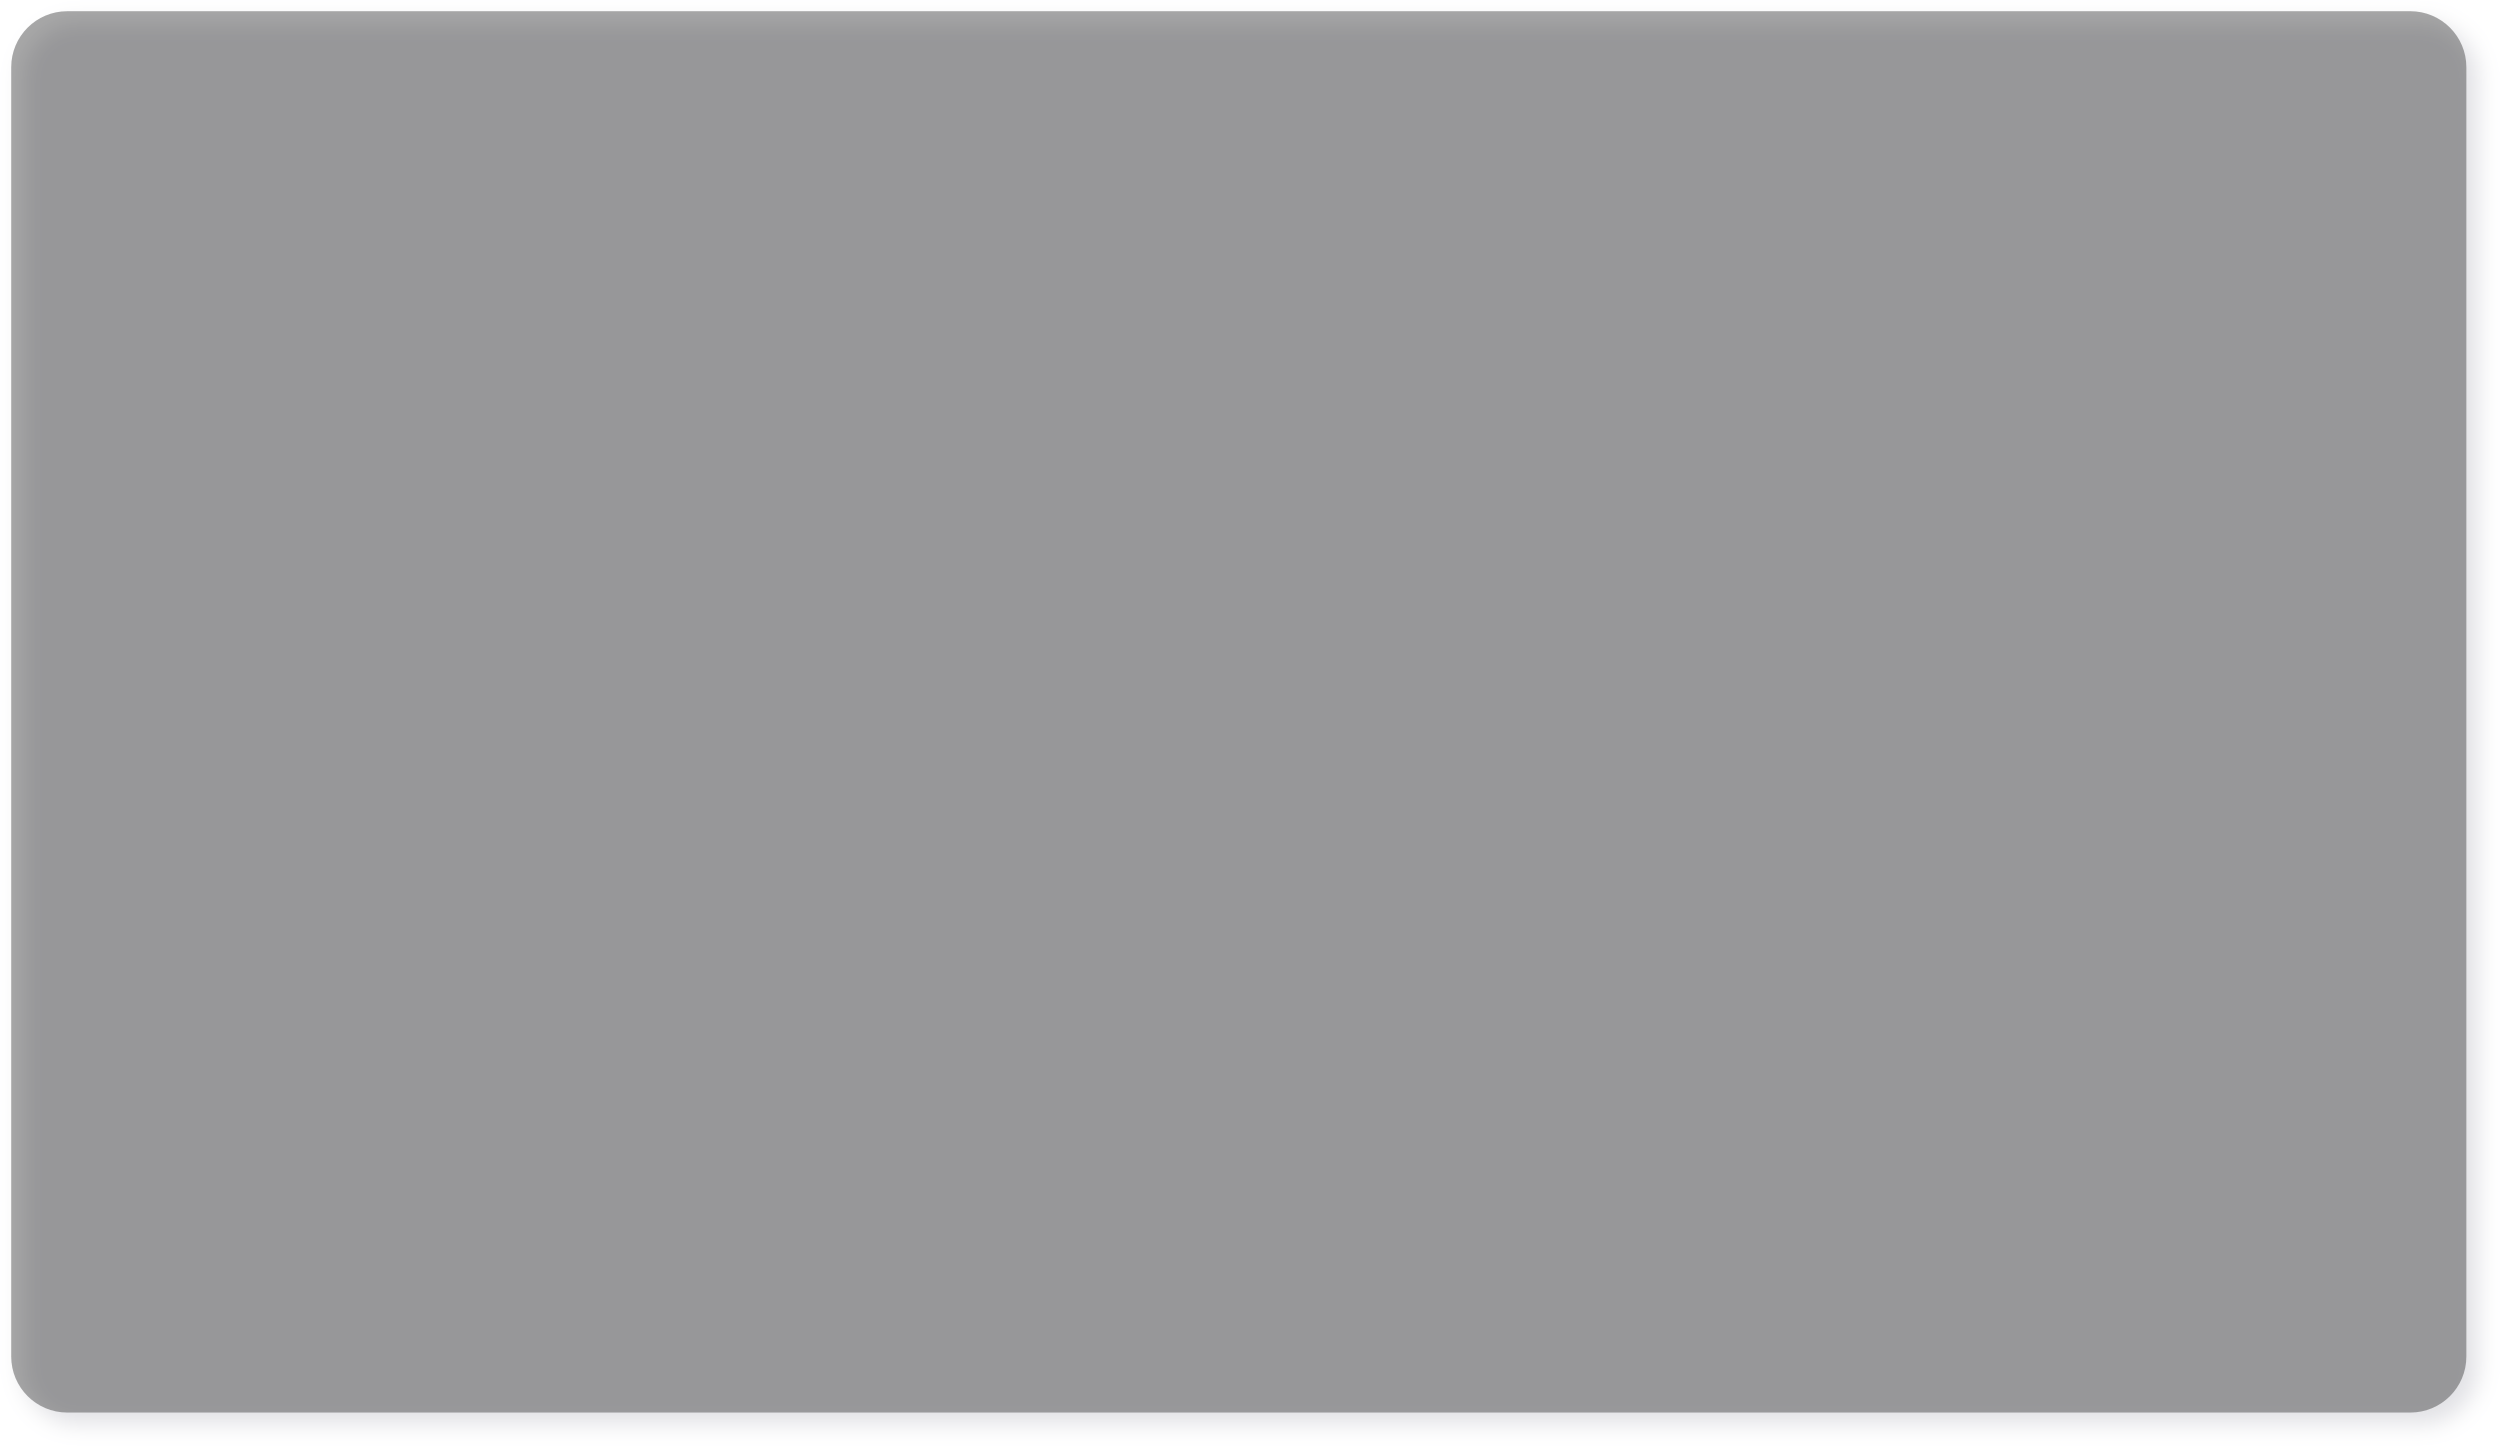
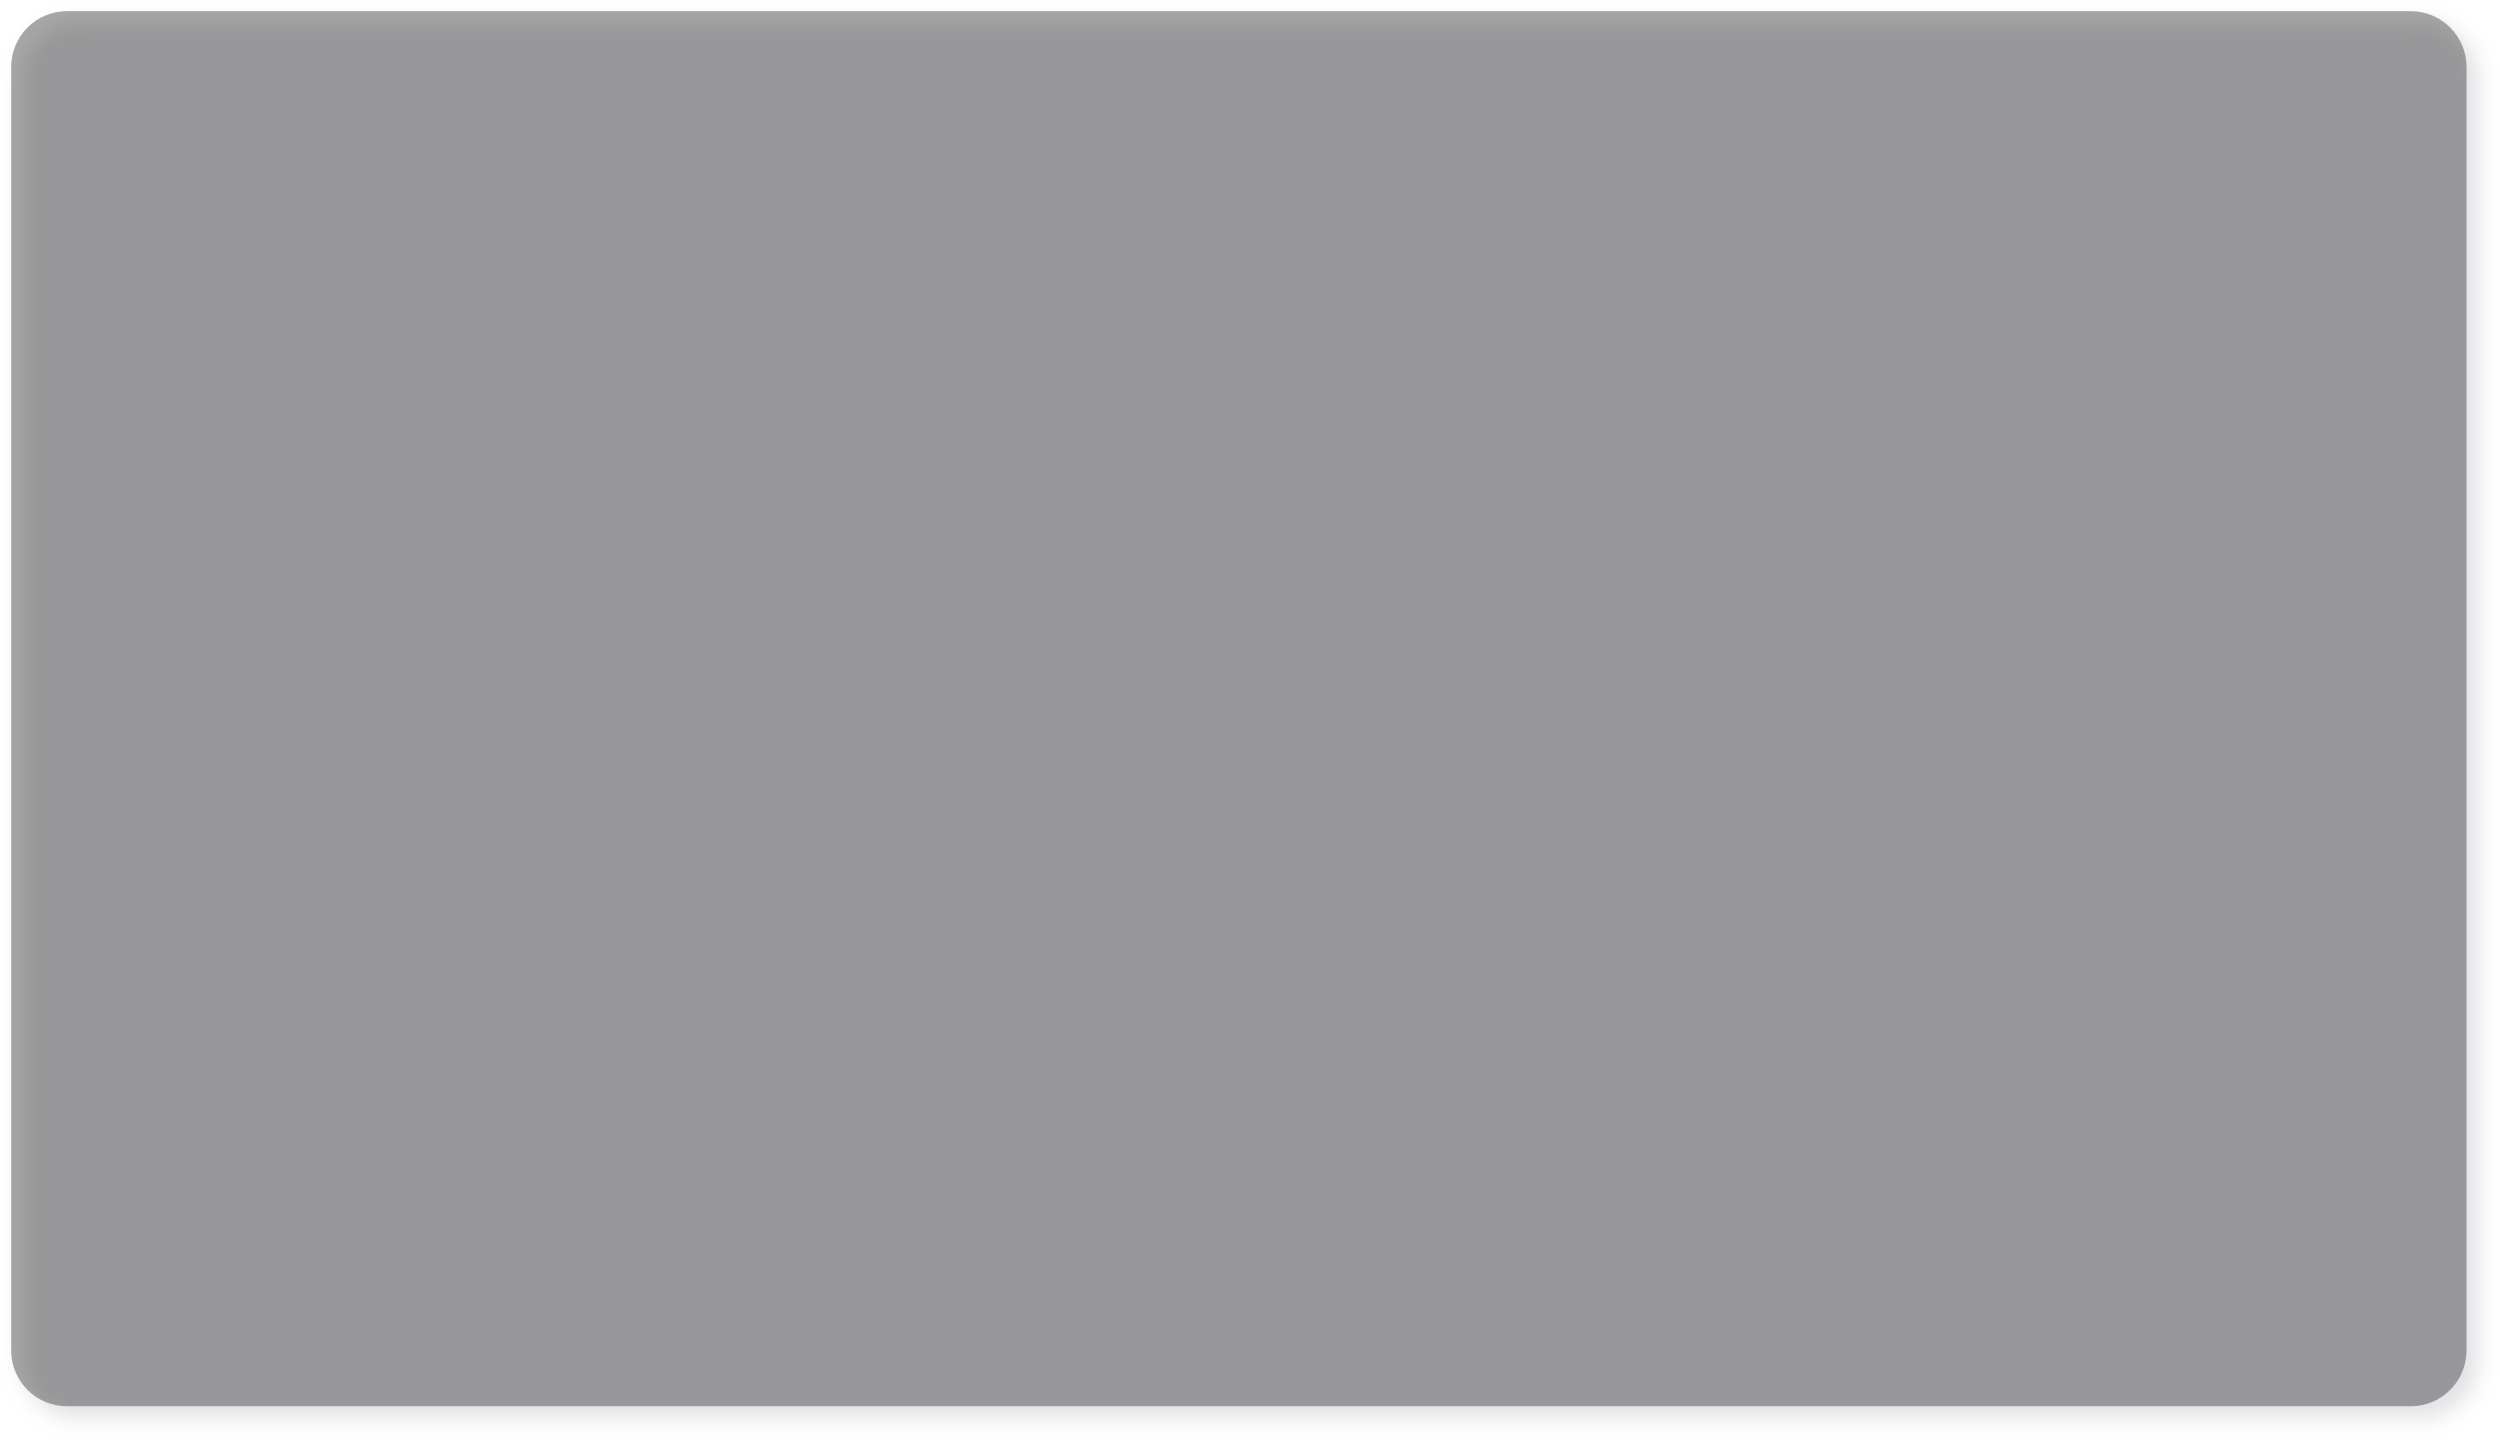
- <svg xmlns="http://www.w3.org/2000/svg" xmlns:xlink="http://www.w3.org/1999/xlink" version="1.1" width="223px" height="129px">
+ <svg xmlns="http://www.w3.org/2000/svg" xmlns:xlink="http://www.w3.org/1999/xlink" version="1.1" width="224px" height="129px">
  <defs>
-     <filter x="226px" y="10px" width="223px" height="129px" filterUnits="userSpaceOnUse" id="filter173">
+     <filter x="683px" y="10px" width="224px" height="129px" filterUnits="userSpaceOnUse" id="filter142">
      <feOffset dx="1" dy="1" in="SourceAlpha" result="shadowOffsetInner" />
      <feGaussianBlur stdDeviation="1" in="shadowOffsetInner" result="shadowGaussian" />
      <feComposite in2="shadowGaussian" operator="atop" in="SourceAlpha" result="shadowComposite" />
      <feColorMatrix type="matrix" values="0 0 0 0 0.722  0 0 0 0 0.722  0 0 0 0 0.757  0 0 0 1 0  " in="shadowComposite" />
    </filter>
-     <g id="widget174">
-       <path d="M 227 16  A 5 5 0 0 1 232 11 L 441 11  A 5 5 0 0 1 446 16 L 446 131  A 5 5 0 0 1 441 136 L 232 136  A 5 5 0 0 1 227 131 L 227 16  Z " fill-rule="nonzero" fill="#333333" stroke="none" fill-opacity="0.424" />
+     <g id="widget143">
+       <path d="M 684 16  A 5 5 0 0 1 689 11 L 899 11  A 5 5 0 0 1 904 16 L 904 131  A 5 5 0 0 1 899 136 L 689 136  A 5 5 0 0 1 684 131 L 684 16  Z " fill-rule="nonzero" fill="#333333" stroke="none" fill-opacity="0.424" />
    </g>
  </defs>
-   <g transform="matrix(1 0 0 1 -226 -10 )">
-     <use xlink:href="#widget174" filter="url(#filter173)" />
-     <use xlink:href="#widget174" />
+   <g transform="matrix(1 0 0 1 -683 -10 )">
+     <use xlink:href="#widget143" filter="url(#filter142)" />
+     <use xlink:href="#widget143" />
  </g>
</svg>
